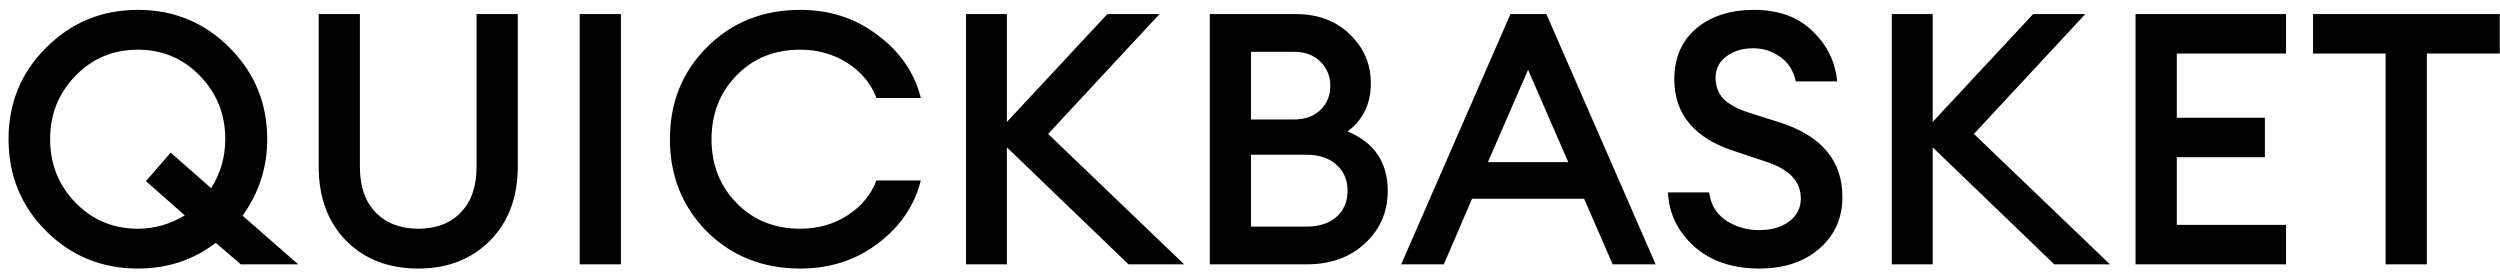
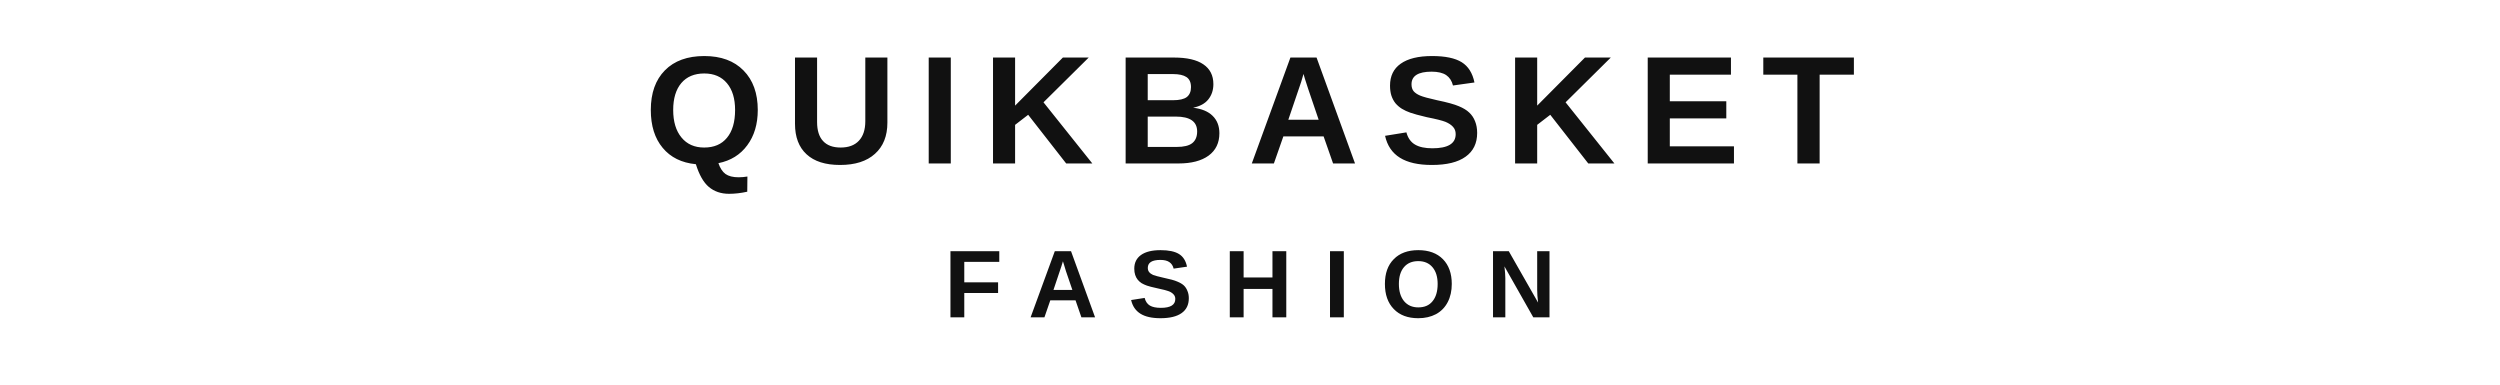
- <svg xmlns="http://www.w3.org/2000/svg" width="227" height="25" viewBox="0 0 227 25" fill="none">
-   <path d="M12.519 24.384C9.255 24.384 6.482 23.253 4.199 20.992C1.917 18.709 0.775 15.925 0.775 12.64C0.775 9.355 1.917 6.581 4.199 4.32C6.482 2.037 9.255 0.896 12.519 0.896C15.783 0.896 18.557 2.037 20.839 4.32C23.122 6.603 24.263 9.376 24.263 12.64C24.263 15.2 23.517 17.515 22.023 19.584L27.079 24H21.863L19.591 22.048C17.565 23.605 15.207 24.384 12.519 24.384ZM12.519 20.768C14.034 20.768 15.453 20.363 16.775 19.552L13.255 16.448L15.495 13.856L19.175 17.088C20.029 15.723 20.455 14.24 20.455 12.64C20.455 10.379 19.687 8.459 18.151 6.88C16.615 5.301 14.738 4.512 12.519 4.512C10.279 4.512 8.391 5.301 6.855 6.88C5.319 8.459 4.551 10.379 4.551 12.64C4.551 14.901 5.319 16.821 6.855 18.4C8.391 19.979 10.279 20.768 12.519 20.768ZM37.992 24.384C35.282 24.384 33.096 23.541 31.431 21.856C29.767 20.171 28.936 17.92 28.936 15.104V1.28H32.679V15.168C32.679 16.939 33.16 18.315 34.12 19.296C35.08 20.277 36.37 20.768 37.992 20.768C39.613 20.768 40.893 20.277 41.831 19.296C42.791 18.315 43.272 16.939 43.272 15.168V1.28H47.016V15.104C47.016 17.899 46.173 20.149 44.487 21.856C42.802 23.541 40.637 24.384 37.992 24.384ZM52.636 24V1.28H56.38V24H52.636ZM72.669 24.384C69.277 24.384 66.45 23.264 64.189 21.024C61.949 18.763 60.829 15.968 60.829 12.64C60.829 9.312 61.949 6.528 64.189 4.288C66.45 2.027 69.277 0.896 72.669 0.896C75.357 0.896 77.704 1.664 79.709 3.2C81.736 4.715 83.037 6.613 83.613 8.896H79.581C79.09 7.595 78.216 6.539 76.957 5.728C75.698 4.917 74.269 4.512 72.669 4.512C70.322 4.512 68.392 5.291 66.877 6.848C65.362 8.405 64.605 10.336 64.605 12.64C64.605 14.944 65.362 16.875 66.877 18.432C68.392 19.989 70.322 20.768 72.669 20.768C74.269 20.768 75.698 20.363 76.957 19.552C78.216 18.741 79.09 17.685 79.581 16.384H83.613C83.037 18.667 81.736 20.576 79.709 22.112C77.704 23.627 75.357 24.384 72.669 24.384ZM102.466 24L91.426 13.376V24H87.714V1.28H91.426V11.072L100.546 1.28H105.282L95.17 12.16L107.522 24H102.466ZM109.847 24V1.28H117.687C119.671 1.28 121.292 1.888 122.551 3.104C123.831 4.32 124.471 5.803 124.471 7.552C124.471 9.429 123.767 10.891 122.359 11.936C124.791 12.939 126.007 14.741 126.007 17.344C126.007 19.243 125.313 20.832 123.927 22.112C122.561 23.371 120.812 24 118.679 24H109.847ZM113.591 20.576H118.583C119.777 20.576 120.705 20.277 121.367 19.68C122.028 19.083 122.359 18.293 122.359 17.312C122.359 16.352 122.028 15.573 121.367 14.976C120.705 14.357 119.777 14.048 118.583 14.048H113.591V20.576ZM113.591 10.848H117.495C118.497 10.848 119.297 10.56 119.895 9.984C120.492 9.408 120.791 8.672 120.791 7.776C120.791 6.923 120.492 6.197 119.895 5.6C119.297 5.003 118.497 4.704 117.495 4.704H113.591V10.848ZM127.229 24L137.149 1.28H140.413L150.333 24H146.429L143.837 18.048H133.661L131.101 24H127.229ZM138.749 6.336L135.101 14.72H142.397L138.749 6.336ZM159.739 24.384C157.307 24.384 155.333 23.712 153.819 22.368C152.325 21.003 151.536 19.371 151.451 17.472H155.195C155.323 18.56 155.824 19.403 156.699 20C157.595 20.597 158.597 20.896 159.707 20.896C160.816 20.896 161.723 20.64 162.427 20.128C163.152 19.595 163.515 18.891 163.515 18.016C163.515 16.48 162.469 15.371 160.379 14.688L157.595 13.76C153.883 12.587 152.027 10.4 152.027 7.2C152.027 5.259 152.688 3.723 154.011 2.592C155.355 1.461 157.104 0.896 159.259 0.896C161.499 0.896 163.28 1.547 164.603 2.848C165.925 4.128 166.661 5.643 166.811 7.392H163.067C162.832 6.389 162.352 5.643 161.627 5.152C160.901 4.64 160.091 4.384 159.195 4.384C158.213 4.384 157.403 4.629 156.763 5.12C156.123 5.589 155.792 6.219 155.771 7.008C155.771 7.819 156.016 8.48 156.507 8.992C156.997 9.483 157.776 9.899 158.843 10.24L161.659 11.136C165.413 12.352 167.291 14.603 167.291 17.888C167.291 19.808 166.587 21.376 165.179 22.592C163.792 23.787 161.979 24.384 159.739 24.384ZM186.527 24L175.487 13.376V24H171.775V1.28H175.487V11.072L184.607 1.28H189.343L179.231 12.16L191.583 24H186.527ZM193.908 24V1.28H207.572V4.864H197.652V10.688H205.652V14.272H197.652V20.416H207.572V24H193.908ZM216.613 24V4.864H210.021V1.28H226.981V4.864H220.357V24H216.613Z" fill="black" />
+ <svg xmlns="http://www.w3.org/2000/svg" width="260" height="40" viewBox="0 0 260 40" role="img" aria-label="Quikbasket FASHION">
+   <text x="130" y="17" text-anchor="middle" font-family="system-ui, -apple-system, 'Segoe UI', Arial, sans-serif" font-size="16" font-weight="700" letter-spacing="0.14em" fill="#111111">QUIKBASKET</text>
+   <text x="130" y="33" text-anchor="middle" font-family="system-ui, -apple-system, 'Segoe UI', Arial, sans-serif" font-size="10" font-weight="600" letter-spacing="0.32em" fill="#111111">FASHION</text>
</svg>
